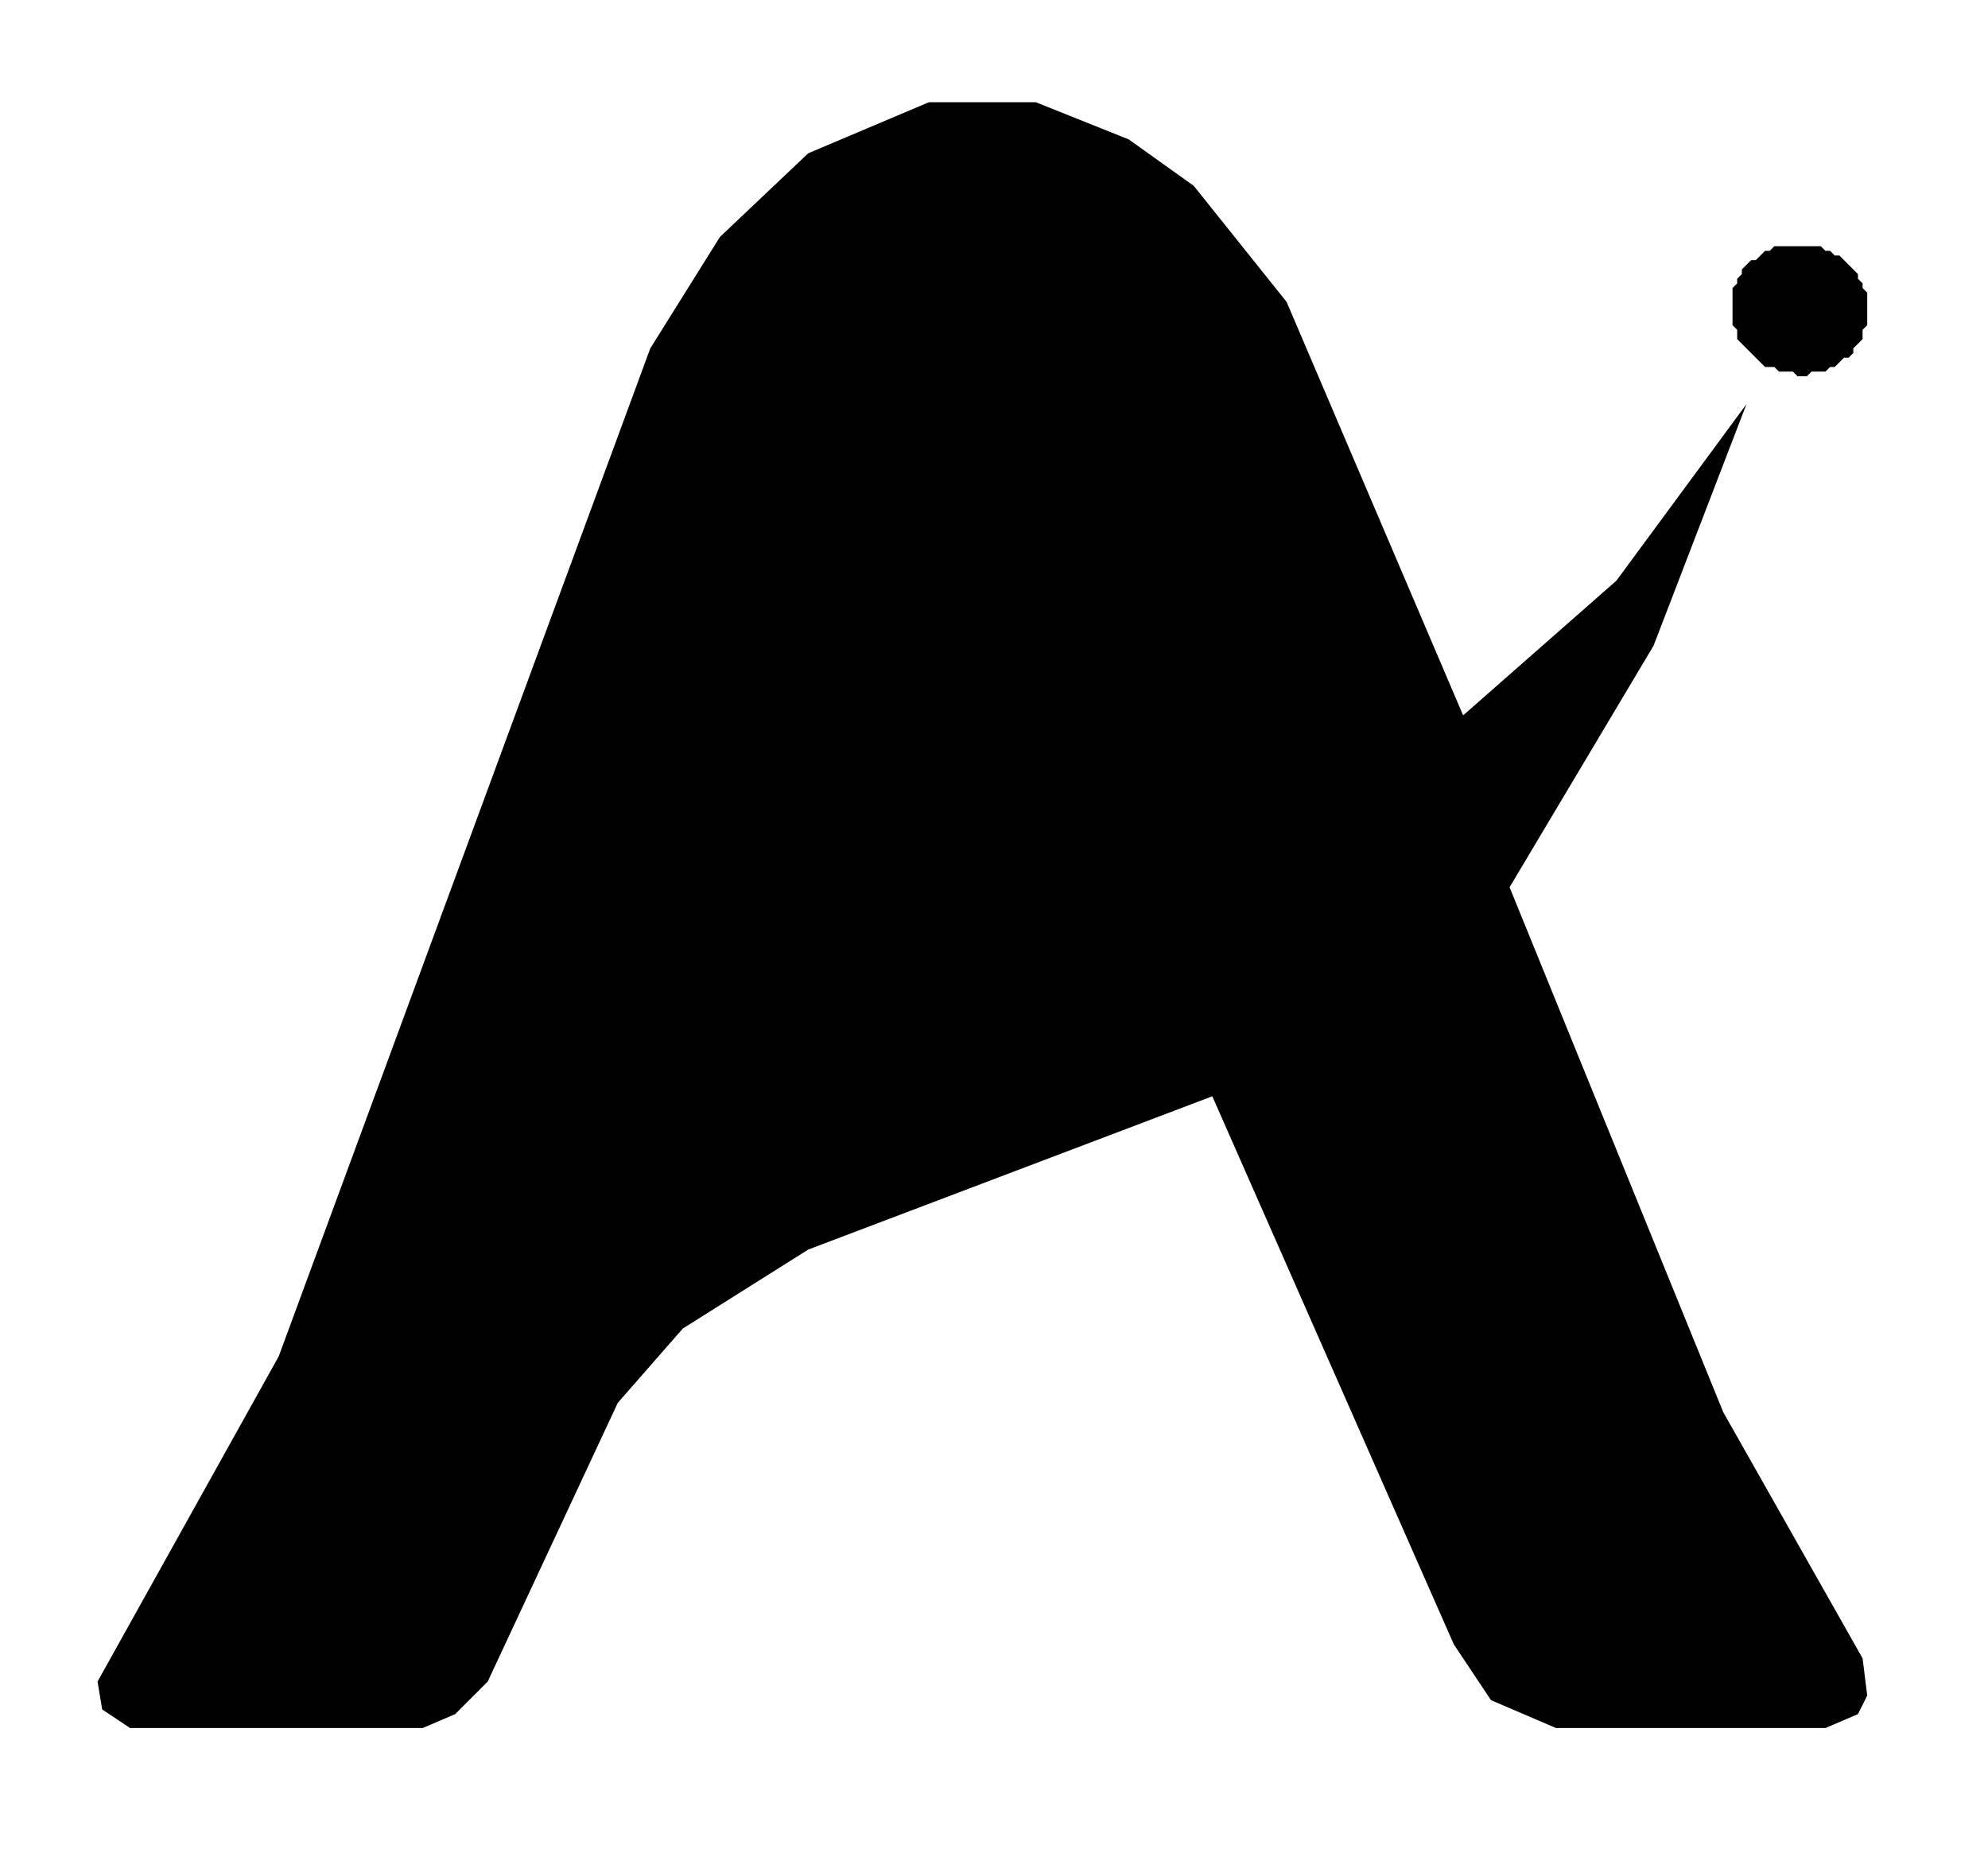
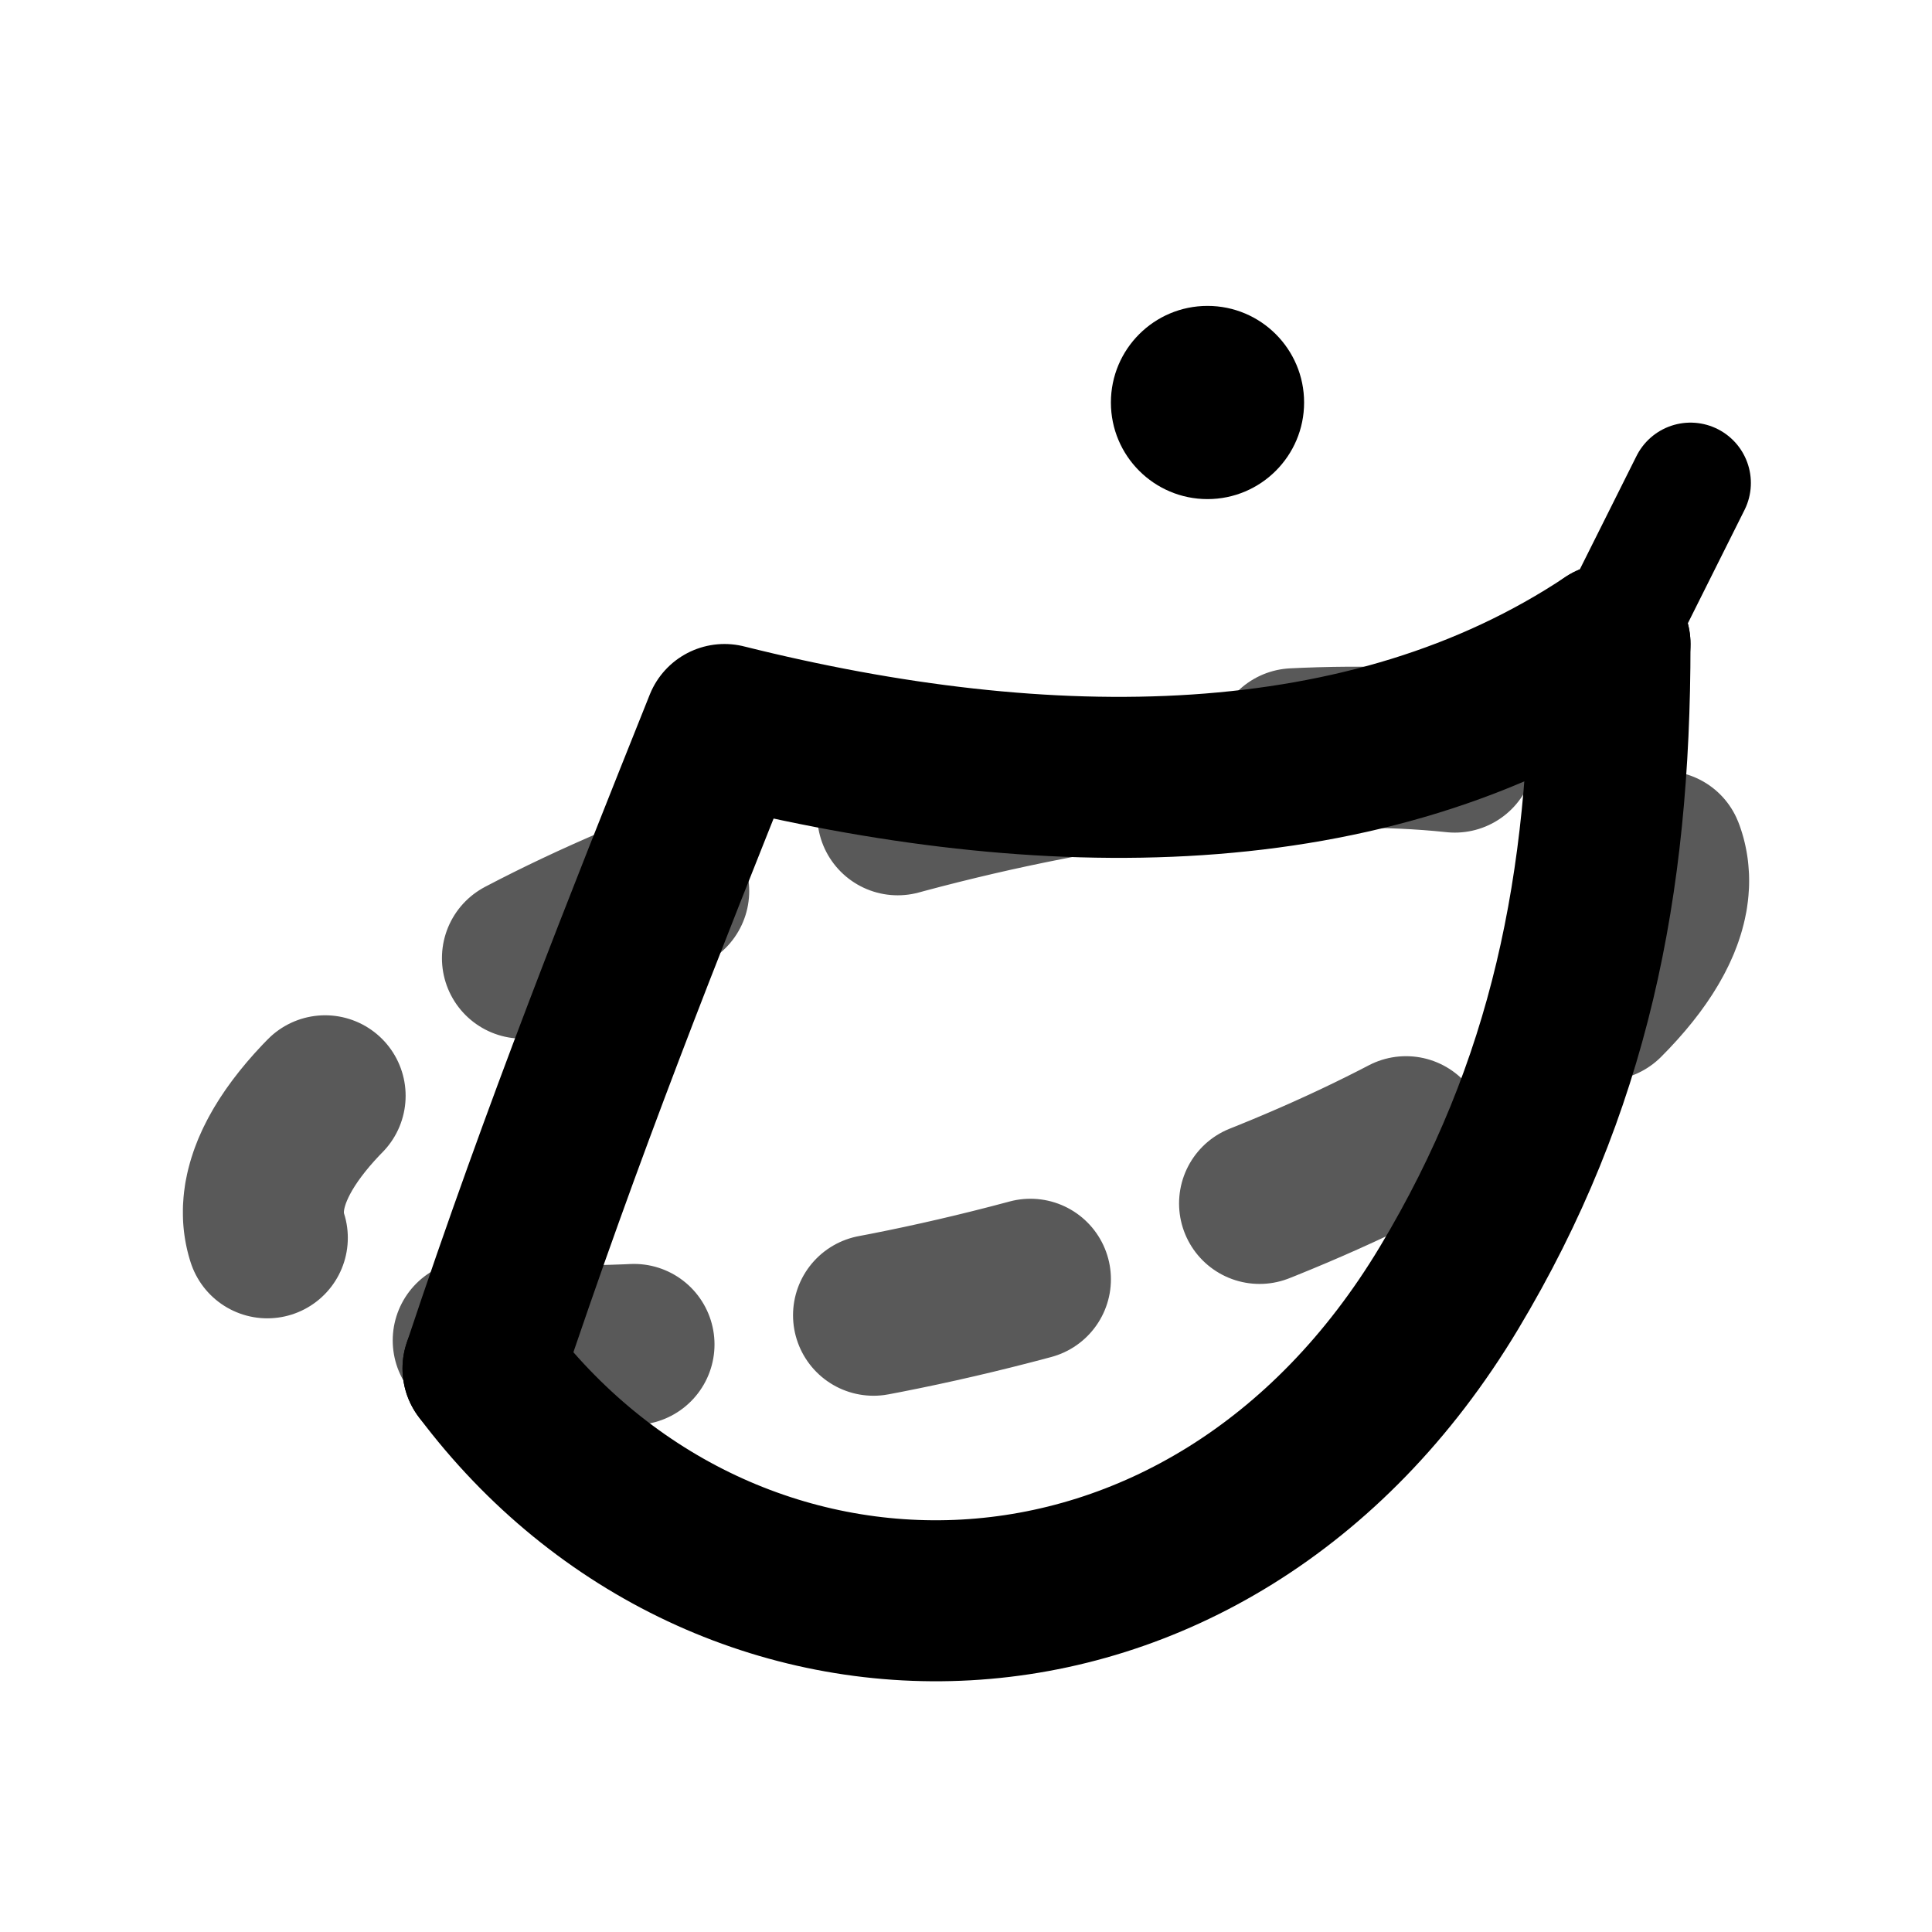
- <svg xmlns="http://www.w3.org/2000/svg" viewBox="0 0 428 398" fill="currentColor">
-   <path fill-rule="evenodd" d="M 382 53 L 381 54 L 380 54 L 378 56 L 377 56 L 375 58 L 375 59 L 374 60 L 374 61 L 373 62 L 373 70 L 374 71 L 374 73 L 380 79 L 382 79 L 383 80 L 386 80 L 387 81 L 389 81 L 390 80 L 393 80 L 394 79 L 395 79 L 397 77 L 398 77 L 399 76 L 399 75 L 401 73 L 401 71 L 402 70 L 402 63 L 401 62 L 401 61 L 400 60 L 400 59 L 396 55 L 395 55 L 394 54 L 393 54 L 392 53 Z M 174 33 L 155 51 L 140 75 L 60 292 L 21 362 L 22 368 L 28 372 L 91 372 L 98 369 L 105 362 L 133 302 L 147 286 L 174 269 L 261 236 L 313 354 L 321 366 L 335 372 L 393 372 L 400 369 L 402 365 L 401 357 L 371 304 L 325 191 L 356 139 L 376 87 L 348 125 L 315 154 L 277 65 L 257 40 L 243 30 L 223 22 L 200 22 Z " />
+ <svg xmlns="http://www.w3.org/2000/svg" viewBox="0 0 24 24" width="100%" height="100%" fill="none" stroke="currentColor" stroke-width="2" stroke-linecap="round" stroke-linejoin="round">
+   <path d="M 6 17 C 9 21, 15 21, 18 16 C 19.5 13.5, 20 11, 20 8" />
+   <path d="M 20 8 L 21 6" stroke-width="1.5" />
+   <path d="M 20 8 C 17 10, 13 10, 9 9 C 8 11.5, 7 14, 6 17" />
+   <ellipse cx="12" cy="13" rx="9" ry="3" stroke-dasharray="2 3" transform="rotate(-15 12 13)" stroke-opacity="0.65" />
+   <circle cx="15" cy="5" r="1.2" fill="currentColor" stroke="none" />
</svg>
